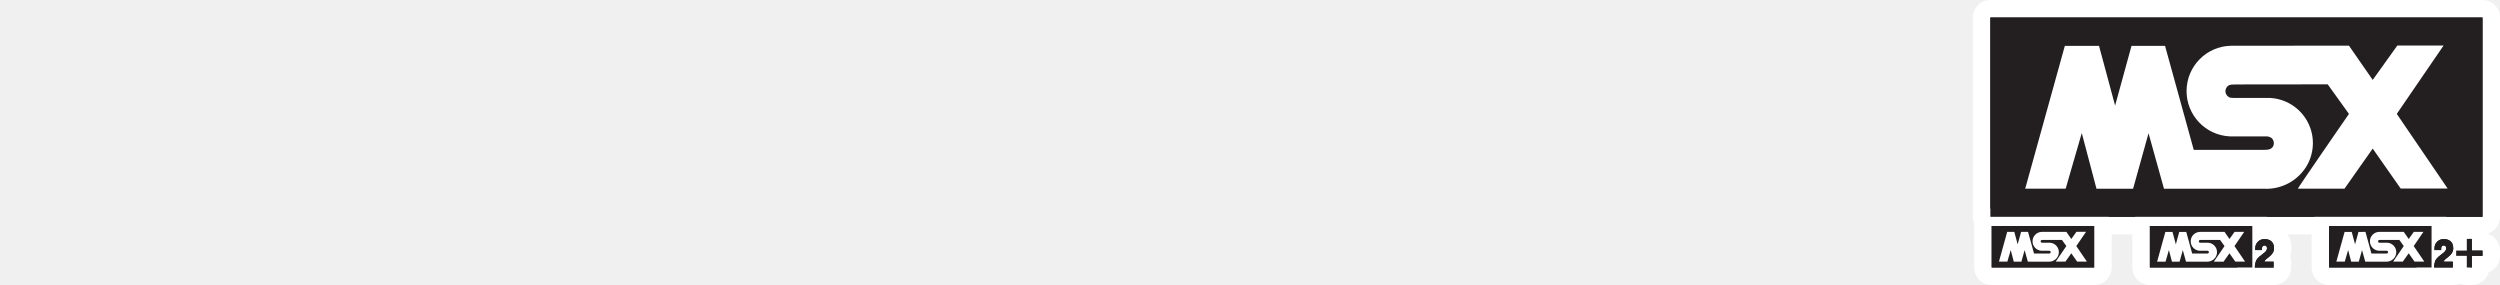
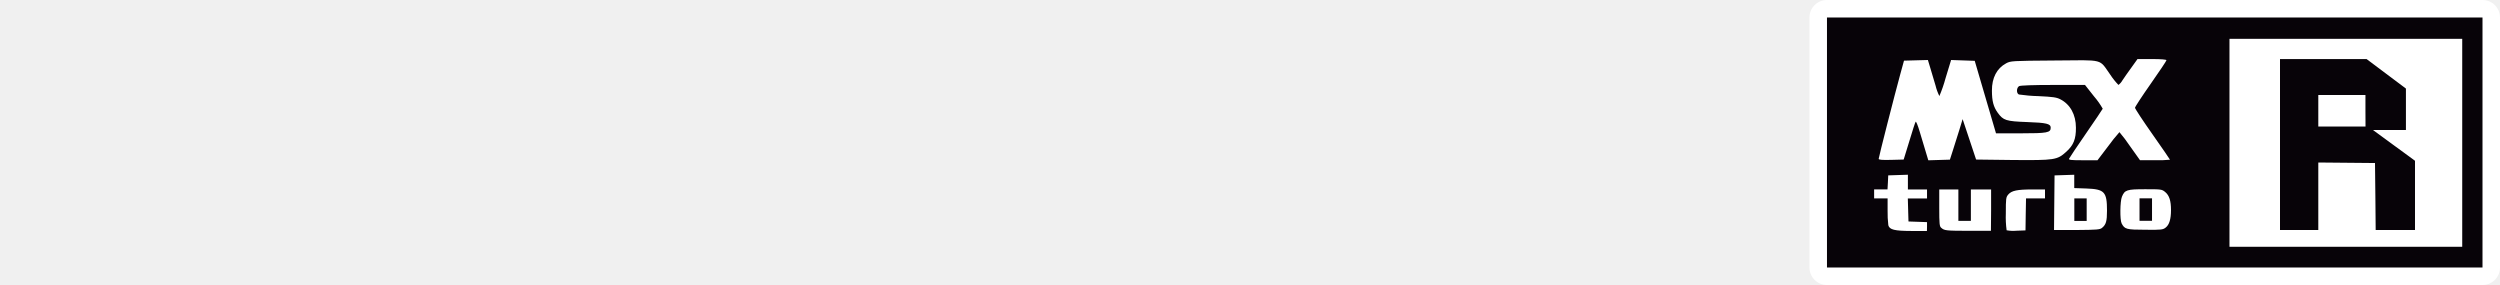
<svg xmlns="http://www.w3.org/2000/svg" id="Layer_1" data-name="Layer 1" viewBox="0 0 1000 114">
-   <rect x="792.649" y="3.5" width="203.851" height="86.723" rx="3.5" fill="#231f20" />
-   <path d="M993,7V86.723H796.149V7H993m0-7H796.149a7,7,0,0,0-7,7V86.723a7,7,0,0,0,7,7H993a7,7,0,0,0,7-7V7a7,7,0,0,0-7-7Z" fill="#fff" />
-   <rect x="856.446" y="86.9" width="47.987" height="23.6" rx="3.5" fill="#231f20" />
-   <path d="M900.933,90.4v16.599H859.946V90.4h40.987m0-7H859.946a7,7,0,0,0-7,7v16.599a7,7,0,0,0,7,7h40.987a7,7,0,0,0,7-7V90.4a7,7,0,0,0-7-7Z" fill="#fff" />
-   <path d="M901.925,110.5a3.5,3.5,0,0,1-3.499-3.564,10.396,10.396,0,0,1,1.03-4.537l.023-.042a3.487,3.487,0,0,1-.882-2.323v-.834a7.136,7.136,0,0,1,7.187-7.069c4.383,0,7.327,2.887,7.327,7.183a6.906,6.906,0,0,1-.822,3.323,3.486,3.486,0,0,1,.65,2.032v2.332a3.5,3.5,0,0,1-3.5,3.5Z" fill="#231f20" />
-   <path d="M905.784,95.63c1.785,0,3.827.748,3.827,3.683,0,3.081-3.627,3.945-3.827,5.355h3.656v2.332h-7.514a7.838,7.838,0,0,1,.577-2.878c1.265-2.246,4.288-2.966,4.288-4.751,0-.791-.315-1.181-.977-1.181s-1.036.476-1.036,1.239v.604h-2.679v-.835a3.624,3.624,0,0,1,3.686-3.569m0-7a10.64,10.64,0,0,0-10.686,10.569v.835a6.982,6.982,0,0,0,.486,2.568,15.58,15.58,0,0,0-.658,4.273,7,7,0,0,0,6.999,7.125h7.514a7,7,0,0,0,7-7v-2.332a6.997,6.997,0,0,0-.329-2.128,10.68,10.68,0,0,0-10.327-13.91Z" fill="#fff" />
-   <rect x="793.176" y="86.897" width="47.987" height="23.6" rx="3.5" fill="#231f20" />
-   <path d="M837.664,90.396v16.599H796.677V90.396h40.987m0-7H796.677a7,7,0,0,0-7,7v16.599a7,7,0,0,0,7,7h40.987a7,7,0,0,0,7-7V90.396a7,7,0,0,0-7-7Z" fill="#fff" />
-   <path d="M986.722,110.497a3.5,3.5,0,0,1-3.5-3.5V105.836h-.758a3.5,3.5,0,0,1-3.5-3.5v-2.107a3.5,3.5,0,0,1,3.5-3.5h.758V95.567a3.5,3.5,0,0,1,3.5-3.5h2.02a3.5,3.5,0,0,1,3.5,3.5v1.161h.759a3.5,3.5,0,0,1,3.5,3.5V102.336a3.5,3.5,0,0,1-3.5,3.5h-.759v1.161a3.5,3.5,0,0,1-3.5,3.5Z" fill="#231f20" />
-   <path d="M988.741,95.567v4.661H993v2.107h-4.259v4.661h-2.019v-4.661h-4.258v-2.107h4.258V95.567h2.019m0-7h-2.019a7.003,7.003,0,0,0-6.743,5.115,7.002,7.002,0,0,0-4.515,6.546v2.107a7.002,7.002,0,0,0,4.515,6.546,7.003,7.003,0,0,0,6.743,5.115h2.019a7.003,7.003,0,0,0,6.743-5.115A7.002,7.002,0,0,0,1000,102.336v-2.107a7.002,7.002,0,0,0-4.515-6.546,7.003,7.003,0,0,0-6.743-5.115Z" fill="#fff" />
-   <rect x="928.139" y="86.898" width="47.986" height="23.6" rx="3.5" fill="#231f20" />
-   <path d="M972.626,90.397v16.599H931.639V90.397h40.987m0-7H931.639a7,7,0,0,0-7,7v16.599a7,7,0,0,0,7,7h40.987a7,7,0,0,0,7-7V90.397a7,7,0,0,0-7-7Z" fill="#fff" />
-   <path d="M973.617,110.497a3.498,3.498,0,0,1-3.499-3.562,10.399,10.399,0,0,1,1.03-4.541l.023-.041a3.482,3.482,0,0,1-.882-2.322v-.835a7.136,7.136,0,0,1,7.186-7.069c4.383,0,7.327,2.887,7.327,7.184a6.91,6.91,0,0,1-.821,3.322,3.489,3.489,0,0,1,.65,2.033v2.332a3.5,3.5,0,0,1-3.5,3.5Z" fill="#231f20" />
-   <path d="M977.476,95.626c1.785,0,3.827.748,3.827,3.683,0,3.081-3.627,3.944-3.827,5.355H981.132v2.332h-7.514a7.838,7.838,0,0,1,.577-2.878c1.265-2.246,4.288-2.966,4.288-4.751,0-.791-.315-1.18-.977-1.18s-1.036.476-1.036,1.239v.604h-2.679v-.835a3.624,3.624,0,0,1,3.686-3.569m0-7a10.64,10.64,0,0,0-10.686,10.569v.835a6.982,6.982,0,0,0,.486,2.568,15.58,15.58,0,0,0-.658,4.273,7,7,0,0,0,6.999,7.125H981.132a7,7,0,0,0,7-7v-2.332a6.996,6.996,0,0,0-.329-2.128,10.68,10.68,0,0,0-10.327-13.91Z" fill="#fff" />
-   <rect x="796.149" y="7" width="196.851" height="79.723" fill="#231f20" />
-   <path d="M977.426,18.222,958.711,45.555l20.355,29.863H960.27l-11.185-15.987L937.809,75.457H919.136c.507-1.053,20.441-29.901,20.441-29.901l-8.496-11.821-36.042.041c-1.681.133-3.742-.377-4.585,1.519a2.64,2.64,0,0,0-.083,2.188,2.811,2.811,0,0,0,1.722,1.595l1.135.086H907.654a18.081,18.081,0,0,1,15.097,27.085,18.783,18.783,0,0,1-17.031,9.253H865.597s-6.142-22.167-6.183-22.206l-6.183,22.206-14.634.003-5.888-22.294-6.437,22.247H810.081s14.887-53.578,15.854-57.113H839.608l6.434,23.889,6.561-23.889,13.416-.003,11.482,41.601h26.749c1.846-.088,4.414.416,5.172-1.852a2.781,2.781,0,0,0-.672-2.778,3.488,3.488,0,0,0-2.397-.755l-14.382-.003a18.137,18.137,0,0,1,.422-36.253l47.186-.041,9.508,13.708,9.836-13.749Z" fill="#fff" />
-   <rect x="859.946" y="90.4" width="40.987" height="16.599" fill="#231f20" />
-   <path d="M897.691,92.737l-3.897,5.691,4.238,6.218h-3.914l-2.329-3.329-2.348,3.337h-3.888c.106-.219,4.256-6.226,4.256-6.226l-1.769-2.461-7.505.009c-.35.028-.779-.079-.955.316a.55.55,0,0,0-.017.456.585.585,0,0,0,.359.332l.236.018h3.004a3.765,3.765,0,0,1,3.143,5.64,3.911,3.911,0,0,1-3.546,1.927h-8.354s-1.279-4.616-1.287-4.624l-1.287,4.624-3.047.001-1.226-4.642-1.34,4.632h-3.371s3.1-11.156,3.301-11.892h2.847l1.34,4.974,1.366-4.974,2.793-.001,2.391,8.662h5.569c.384-.018.919.087,1.077-.386a.579.579,0,0,0-.14-.578.726.726,0,0,0-.499-.157l-2.995-.001a3.776,3.776,0,0,1,.088-7.548l9.825-.009,1.98,2.854,2.048-2.863Z" fill="#fff" />
-   <path d="M905.784,104.668c.2-1.411,3.827-2.274,3.827-5.355,0-2.935-2.042-3.683-3.827-3.683a3.624,3.624,0,0,0-3.686,3.569v.835h2.679v-.604c0-.763.374-1.239,1.036-1.239s.977.39.977,1.181c0,1.785-3.023,2.505-4.288,4.751A7.838,7.838,0,0,0,901.925,107h7.514V104.668Z" fill="#231f20" />
-   <rect x="796.677" y="90.396" width="40.987" height="16.599" fill="#231f20" />
-   <path d="M834.421,92.733l-3.897,5.691,4.238,6.218h-3.914l-2.329-3.329-2.348,3.337h-3.888c.106-.219,4.256-6.226,4.256-6.226l-1.769-2.461-7.505.009c-.35.028-.779-.079-.955.316a.55.55,0,0,0-.017.456.585.585,0,0,0,.359.332l.236.018h3.004a3.765,3.765,0,0,1,3.143,5.64,3.911,3.911,0,0,1-3.546,1.927h-8.354s-1.279-4.616-1.287-4.624l-1.287,4.624-3.047.001-1.226-4.642-1.34,4.632h-3.371s3.1-11.156,3.301-11.892h2.847l1.34,4.974,1.366-4.974,2.793-.001,2.391,8.662h5.569c.384-.018.919.087,1.077-.386a.579.579,0,0,0-.14-.578.726.726,0,0,0-.499-.157l-2.995-.001a3.776,3.776,0,0,1,.088-7.548l9.825-.009,1.98,2.854,2.048-2.863Z" fill="#fff" />
-   <polygon points="988.741 102.336 993 102.336 993 100.229 988.741 100.229 988.741 95.567 986.722 95.567 986.722 100.229 982.464 100.229 982.464 102.336 986.722 102.336 986.722 106.997 988.741 106.997 988.741 102.336" fill="#231f20" />
-   <rect x="931.639" y="90.397" width="40.987" height="16.599" fill="#231f20" />
-   <path d="M969.383,92.734l-3.897,5.691,4.238,6.218h-3.914l-2.329-3.329-2.348,3.337h-3.888c.106-.219,4.256-6.226,4.256-6.226l-1.769-2.461-7.505.009c-.35.028-.779-.079-.955.316a.55.55,0,0,0-.017.456.585.585,0,0,0,.359.332l.236.018h3.004a3.765,3.765,0,0,1,3.143,5.64,3.911,3.911,0,0,1-3.546,1.927H946.098s-1.279-4.616-1.287-4.624l-1.287,4.624-3.047.001-1.226-4.642-1.34,4.632h-3.371s3.1-11.156,3.301-11.892h2.847l1.34,4.974,1.366-4.974,2.793-.001,2.391,8.662h5.569c.384-.018.919.087,1.077-.386a.579.579,0,0,0-.14-.578.726.726,0,0,0-.499-.157l-2.995-.001a3.776,3.776,0,0,1,.088-7.548l9.825-.009,1.98,2.854,2.048-2.863Z" fill="#fff" />
-   <path d="M977.476,104.665c.2-1.411,3.827-2.274,3.827-5.355,0-2.935-2.042-3.683-3.827-3.683a3.624,3.624,0,0,0-3.686,3.569v.835h2.679V99.426c0-.763.374-1.239,1.036-1.239s.977.39.977,1.181c0,1.785-3.023,2.505-4.288,4.751a7.838,7.838,0,0,0-.577,2.878H981.132v-2.332Z" fill="#231f20" />
+   <rect x="727.29" y="3.5" width="269.21" height="107" rx="3.5" fill="#fff" />
+   <path d="M993,7V107H730.79V7H993m0-7H730.79a7,7,0,0,0-7,7V107a7,7,0,0,0,7,7H993a7,7,0,0,0,7-7V7a7,7,0,0,0-7-7Z" fill="#fff" />
+   <text transform="translate(929.61 23.63)" font-size="2.01" fill="#c23435" font-family="ArialMT, Arial" style="isolation:isolate">I don’t like bugs!</text>
+   <path d="M730.79,7H993V107H730.79Z" fill="#070308" />
+   <path d="M984.89,57.12V15.53h-93.1V98.71h93.1Z" fill="#fff" />
+   <path d="M912,57.79V23.63h34.64l15.73,11.8V52H949.18L966,64.31V92H950.27l-.12-13.37L950,65.21,927.32,65V92H912V57.79Zm34.18-13.48V38H927.32V50.6h18.89Z" fill="#070308" />
+   <path d="M770.81,90.63V88.85l-7.42-.26L763.26,84l-.13-4.61h7.68v-3.6h-7.65V69.89l-7.87.26L755.16,73,755,75.77h-5.35v3.6h5.39V84.2a43.15,43.15,0,0,0,.29,5.9c.48,1.78,2.46,2.27,9.26,2.29l6.18,0Zm25.63-6.54V75.78h-8.09V88.36h-5V75.78h-7.65v7.34c0,6.44.1,7.44.79,8,1.29,1.12,1.78,1.18,11,1.21l8.88,0Zm13.85,1.69.12-6.41H818V75.78H813c-6.13,0-8.34.47-9.67,2-.95,1.1-1,1.58-1,7.59a38.73,38.73,0,0,0,.32,6.74,14.15,14.15,0,0,0,3.93.18l3.62-.13Zm30.51,5.38c1.62-1.31,2-2.69,2-6.88,0-7.58-1-8.61-8.27-8.88l-4.83-.17V69.9l-7.88.26L821.61,92h9.12C838.69,91.94,840,91.84,840.8,91.16Zm-11.07-7.29v-4.5h4.94v9h-4.94ZM866.3,91c1.42-1.11,2.1-3.35,2.1-7s-.67-5.8-2.29-7.16c-1.34-1.12-1.54-1.15-8-1.15-7.38,0-8.21.26-9.34,3-.76,1.82-.84,9.25-.12,10.67,1.2,2.34,1.92,2.53,9.44,2.54C864.51,92,865.24,91.88,866.3,91Zm-10.49-7.17v-4.5h5v9h-5Z" fill="#fff" />
+   <path d="M763.74,56.44c1.21-4.08,2.35-7.57,2.53-7.76s.88,1.53,1.56,3.82,1.75,5.84,2.37,7.89l1.12,3.73,8.64-.26L781.2,60c.69-2.1,1.84-5.74,2.55-8.08l1.3-4.27,2.7,8.09,2.69,8.08L805,64c16.93.14,17.85,0,21.49-3.28,2.92-2.62,3.92-5.11,3.88-9.65,0-5.2-2.29-9.32-6.21-11.34-1.55-.81-3-1-8.83-1.28a63.94,63.94,0,0,1-7.76-.65c-1.1-.45-1-2.75.09-3.35.54-.29,5.68-.47,13.6-.47H834l3.6,4.56a31.39,31.39,0,0,1,3.49,4.94c-.06.21-3.06,4.65-6.67,9.88s-6.67,9.79-6.8,10.13c-.19.5.83.61,5.55.61H839l4.27-5.62a69.51,69.51,0,0,1,4.51-5.62A62.3,62.3,0,0,1,852,58.46l4,5.62h6a46,46,0,0,0,6-.19c0-.1-3.13-4.67-7-10.16s-7-10.27-7-10.62,2.83-4.67,6.29-9.6,6.3-9.17,6.3-9.43-2.11-.46-5.81-.46H855L852.58,27c-1.32,1.84-3,4.17-3.63,5.17a5.78,5.78,0,0,1-1.57,1.8,26.67,26.67,0,0,1-3.2-4c-4.73-6.61-2.11-5.93-22.38-5.77-17.12.13-17.53.16-19.37,1.14-3.7,2-5.69,5.8-5.66,10.91,0,4.19.63,6.53,2.36,8.9,2.19,3,3.26,3.37,11.7,3.67,7.74.27,9.45.68,9.45,2.25,0,2-1.35,2.26-11.94,2.26H798.4l-8.51-29L780.44,24l-2.2,7.21a54.26,54.26,0,0,1-2.49,7.21,19.23,19.23,0,0,1-1.52-4.16l-2.15-7.21L771.16,24l-9.56.26-1.48,5.39c-2.2,8-8.65,33.26-8.65,33.88,0,.4,1.33.51,5,.42l5-.13Z" fill="#fff" />
</svg>
